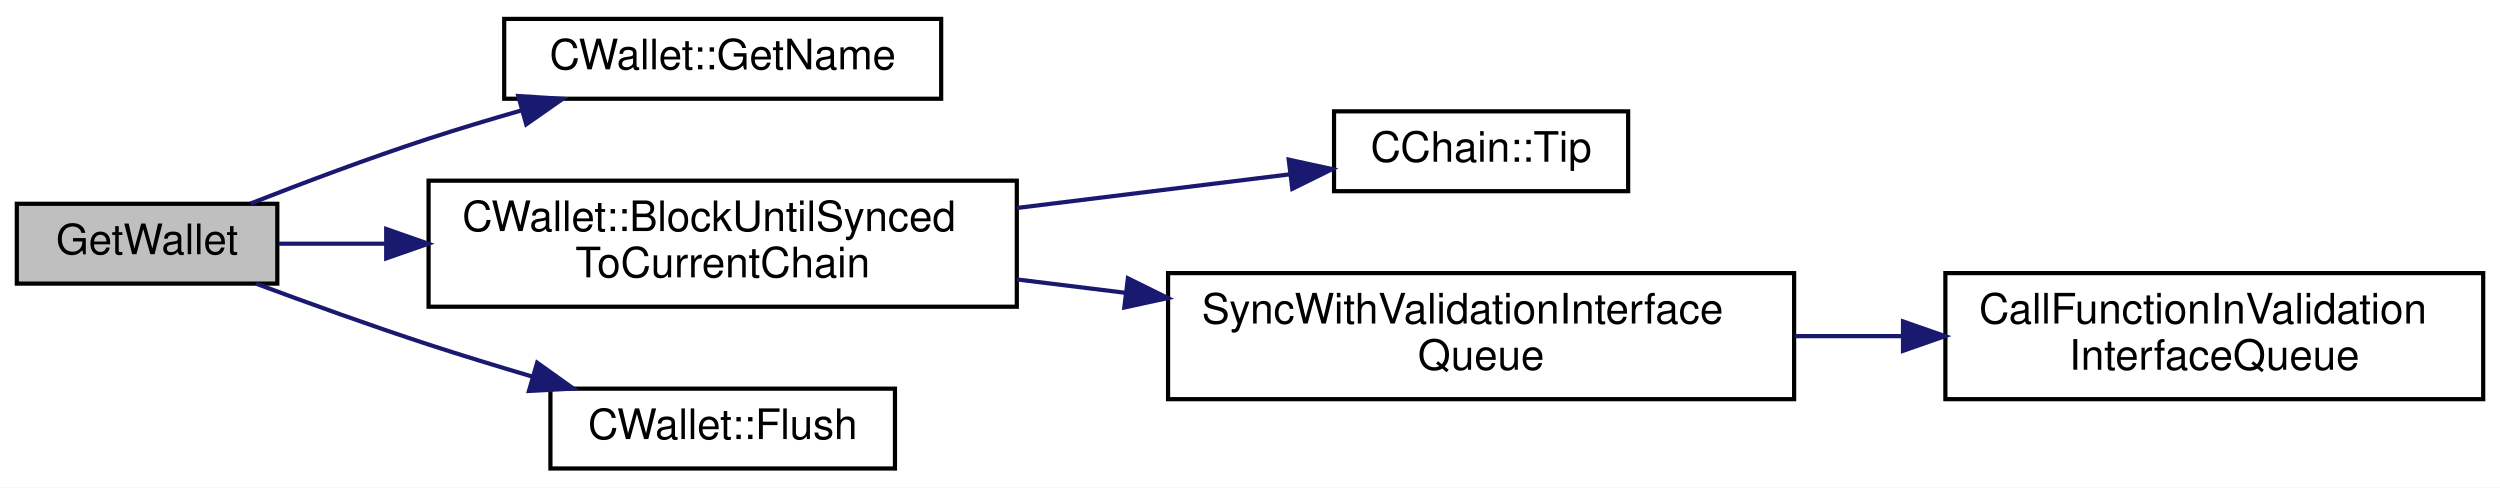
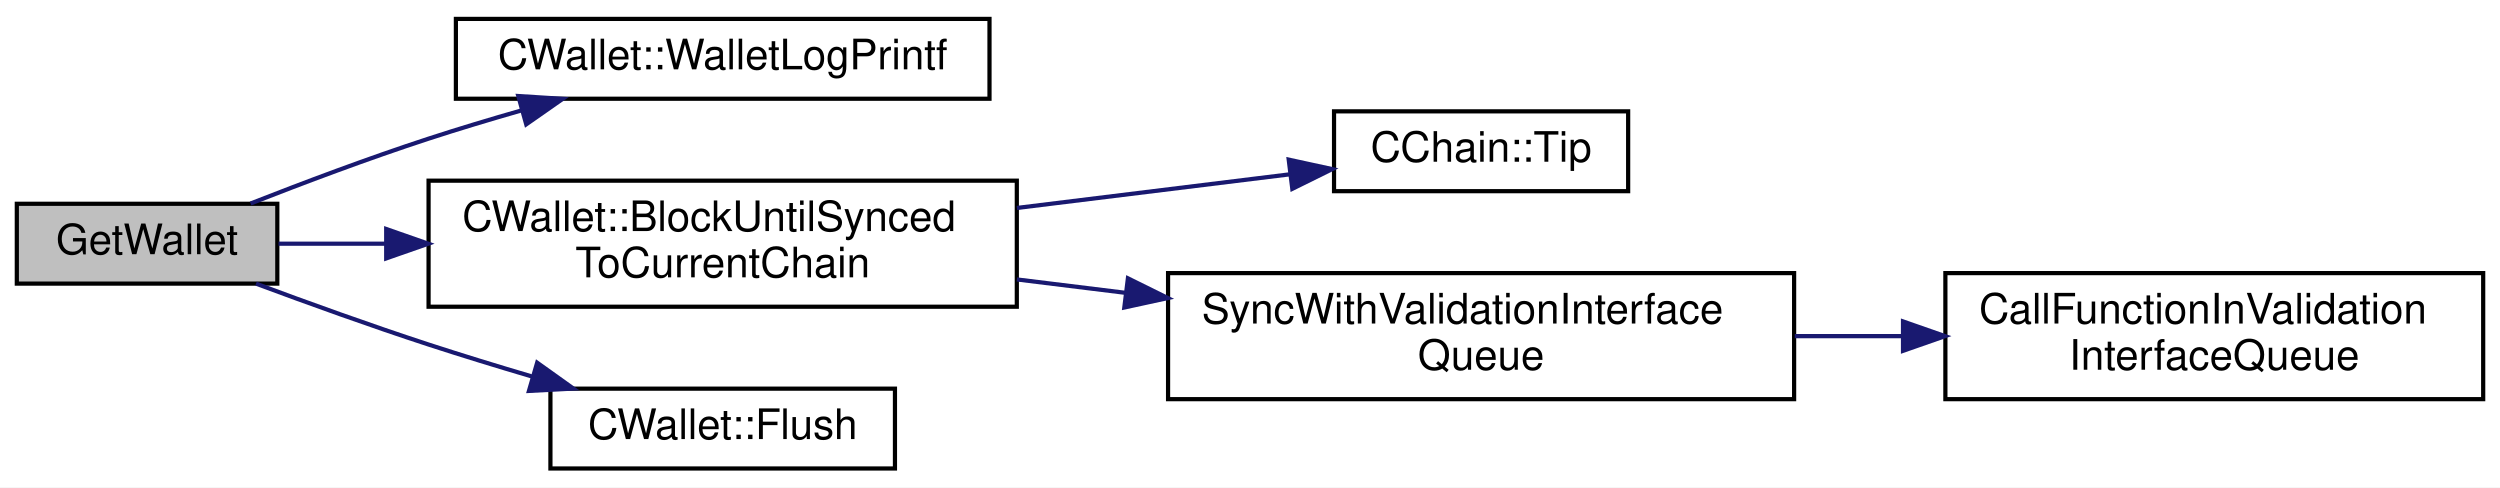
<svg xmlns="http://www.w3.org/2000/svg" xmlns:xlink="http://www.w3.org/1999/xlink" width="595pt" height="116pt" viewBox="0.00 0.00 595.00 116.00">
  <g id="graph0" class="graph" transform="scale(1 1) rotate(0) translate(4 112)">
    <polygon fill="white" stroke="none" points="-4,4 -4,-112 591,-112 591,4 -4,4" />
    <g id="node1" class="node">
      <polygon fill="#bfbfbf" stroke="black" points="0,-44.5 0,-63.5 62,-63.5 62,-44.5 0,-44.5" />
      <text text-anchor="middle" x="31" y="-51.5" font-family="Helvetica,sans-Serif" font-size="10.00">GetWallet</text>
    </g>
    <g id="node2" class="node">
      <g id="a_node2">
-         <a xlink:href="class_c_wallet.html#a9b19c317eb2fbf03b824a2082dc5170c" target="_top" xlink:title="Get a name for this wallet for logging/debugging purposes. ">
-           <polygon fill="white" stroke="black" points="116,-88.5 116,-107.5 220,-107.5 220,-88.5 116,-88.5" />
-           <text text-anchor="middle" x="168" y="-95.5" font-family="Helvetica,sans-Serif" font-size="10.00">CWallet::GetName</text>
+         <a xlink:href="class_c_wallet.html#aeba3694fe7d6e81318d77191f75bdb19" target="_top" xlink:title="Prepends the wallet name in logging output to ease debugging in multi-wallet use cases. ">
+           <polygon fill="white" stroke="black" points="104.5,-88.5 104.5,-107.5 231.5,-107.5 231.5,-88.5 104.5,-88.5" />
+           <text text-anchor="middle" x="168" y="-95.5" font-family="Helvetica,sans-Serif" font-size="10.00">CWallet::WalletLogPrintf</text>
        </a>
      </g>
    </g>
    <g id="edge1" class="edge">
      <path fill="none" stroke="midnightblue" d="M55.638,-63.567C68.133,-68.468 83.789,-74.363 98,-79 105.145,-81.332 112.767,-83.622 120.24,-85.761" />
      <polygon fill="midnightblue" stroke="midnightblue" points="119.353,-89.147 129.927,-88.476 121.242,-82.407 119.353,-89.147" />
    </g>
    <g id="node3" class="node">
      <g id="a_node3">
        <a xlink:href="group__map_wallet.html#ga2ca3c4f91de2c583ec2f47266bffe91b" target="_top" xlink:title="Blocks until the wallet state is up-to-date to /at least/ the current chain at the time this function...">
          <polygon fill="white" stroke="black" points="98,-39 98,-69 238,-69 238,-39 98,-39" />
          <text text-anchor="start" x="106" y="-57" font-family="Helvetica,sans-Serif" font-size="10.00">CWallet::BlockUntilSynced</text>
          <text text-anchor="middle" x="168" y="-46" font-family="Helvetica,sans-Serif" font-size="10.00">ToCurrentChain</text>
        </a>
      </g>
    </g>
    <g id="edge2" class="edge">
      <path fill="none" stroke="midnightblue" d="M62.297,-54C70.035,-54 78.721,-54 87.695,-54" />
      <polygon fill="midnightblue" stroke="midnightblue" points="87.914,-57.5 97.914,-54 87.914,-50.5 87.914,-57.5" />
    </g>
    <g id="node7" class="node">
      <g id="a_node7">
        <a xlink:href="group__map_wallet.html#ga1933d34612a6a438d6c45bad608ce87c" target="_top" xlink:title="Flush wallet (bitdb flush) ">
          <polygon fill="white" stroke="black" points="127,-0.5 127,-19.5 209,-19.5 209,-0.5 127,-0.5" />
          <text text-anchor="middle" x="168" y="-7.5" font-family="Helvetica,sans-Serif" font-size="10.00">CWallet::Flush</text>
        </a>
      </g>
    </g>
    <g id="edge6" class="edge">
      <path fill="none" stroke="midnightblue" d="M56.936,-44.488C69.232,-39.911 84.323,-34.464 98,-30 105.924,-27.414 114.413,-24.815 122.631,-22.387" />
      <polygon fill="midnightblue" stroke="midnightblue" points="123.845,-25.679 132.467,-19.521 121.887,-18.958 123.845,-25.679" />
    </g>
    <g id="node4" class="node">
      <g id="a_node4">
        <a xlink:href="class_c_chain.html#a7482d06d8e8143f46326cf9c12c06daf" target="_top" xlink:title="Returns the index entry for the tip of this chain, or nullptr if none. ">
          <polygon fill="white" stroke="black" points="313.5,-66.5 313.5,-85.5 383.5,-85.5 383.5,-66.5 313.5,-66.5" />
          <text text-anchor="middle" x="348.5" y="-73.5" font-family="Helvetica,sans-Serif" font-size="10.00">CChain::Tip</text>
        </a>
      </g>
    </g>
    <g id="edge3" class="edge">
      <path fill="none" stroke="midnightblue" d="M238.013,-62.506C259.801,-65.191 283.287,-68.086 302.899,-70.503" />
      <polygon fill="midnightblue" stroke="midnightblue" points="302.712,-74.006 313.065,-71.756 303.568,-67.059 302.712,-74.006" />
    </g>
    <g id="node5" class="node">
      <g id="a_node5">
        <a xlink:href="validationinterface_8cpp.html#aef788fda8c339bb297d6f97f431dfa88" target="_top" xlink:title="This is a synonym for the following, which asserts certain locks are not held: std::promise&lt;void&gt; pro...">
          <polygon fill="white" stroke="black" points="274,-17 274,-47 423,-47 423,-17 274,-17" />
          <text text-anchor="start" x="282" y="-35" font-family="Helvetica,sans-Serif" font-size="10.00">SyncWithValidationInterface</text>
          <text text-anchor="middle" x="348.5" y="-24" font-family="Helvetica,sans-Serif" font-size="10.00">Queue</text>
        </a>
      </g>
    </g>
    <g id="edge4" class="edge">
      <path fill="none" stroke="midnightblue" d="M238.013,-45.494C246.474,-44.451 255.192,-43.377 263.84,-42.311" />
      <polygon fill="midnightblue" stroke="midnightblue" points="264.442,-45.763 273.939,-41.066 263.586,-38.816 264.442,-45.763" />
    </g>
    <g id="node6" class="node">
      <g id="a_node6">
        <a xlink:href="validationinterface_8cpp.html#a581c542f0900a185a20a25d7df4b9c78" target="_top" xlink:title="Pushes a function to callback onto the notification queue, guaranteeing any callbacks generated prior...">
          <polygon fill="white" stroke="black" points="459,-17 459,-47 587,-47 587,-17 459,-17" />
          <text text-anchor="start" x="467" y="-35" font-family="Helvetica,sans-Serif" font-size="10.00">CallFunctionInValidation</text>
          <text text-anchor="middle" x="523" y="-24" font-family="Helvetica,sans-Serif" font-size="10.00">InterfaceQueue</text>
        </a>
      </g>
    </g>
    <g id="edge5" class="edge">
      <path fill="none" stroke="midnightblue" d="M423.156,-32C431.619,-32 440.248,-32 448.706,-32" />
      <polygon fill="midnightblue" stroke="midnightblue" points="448.917,-35.5 458.917,-32 448.917,-28.5 448.917,-35.5" />
    </g>
  </g>
</svg>
